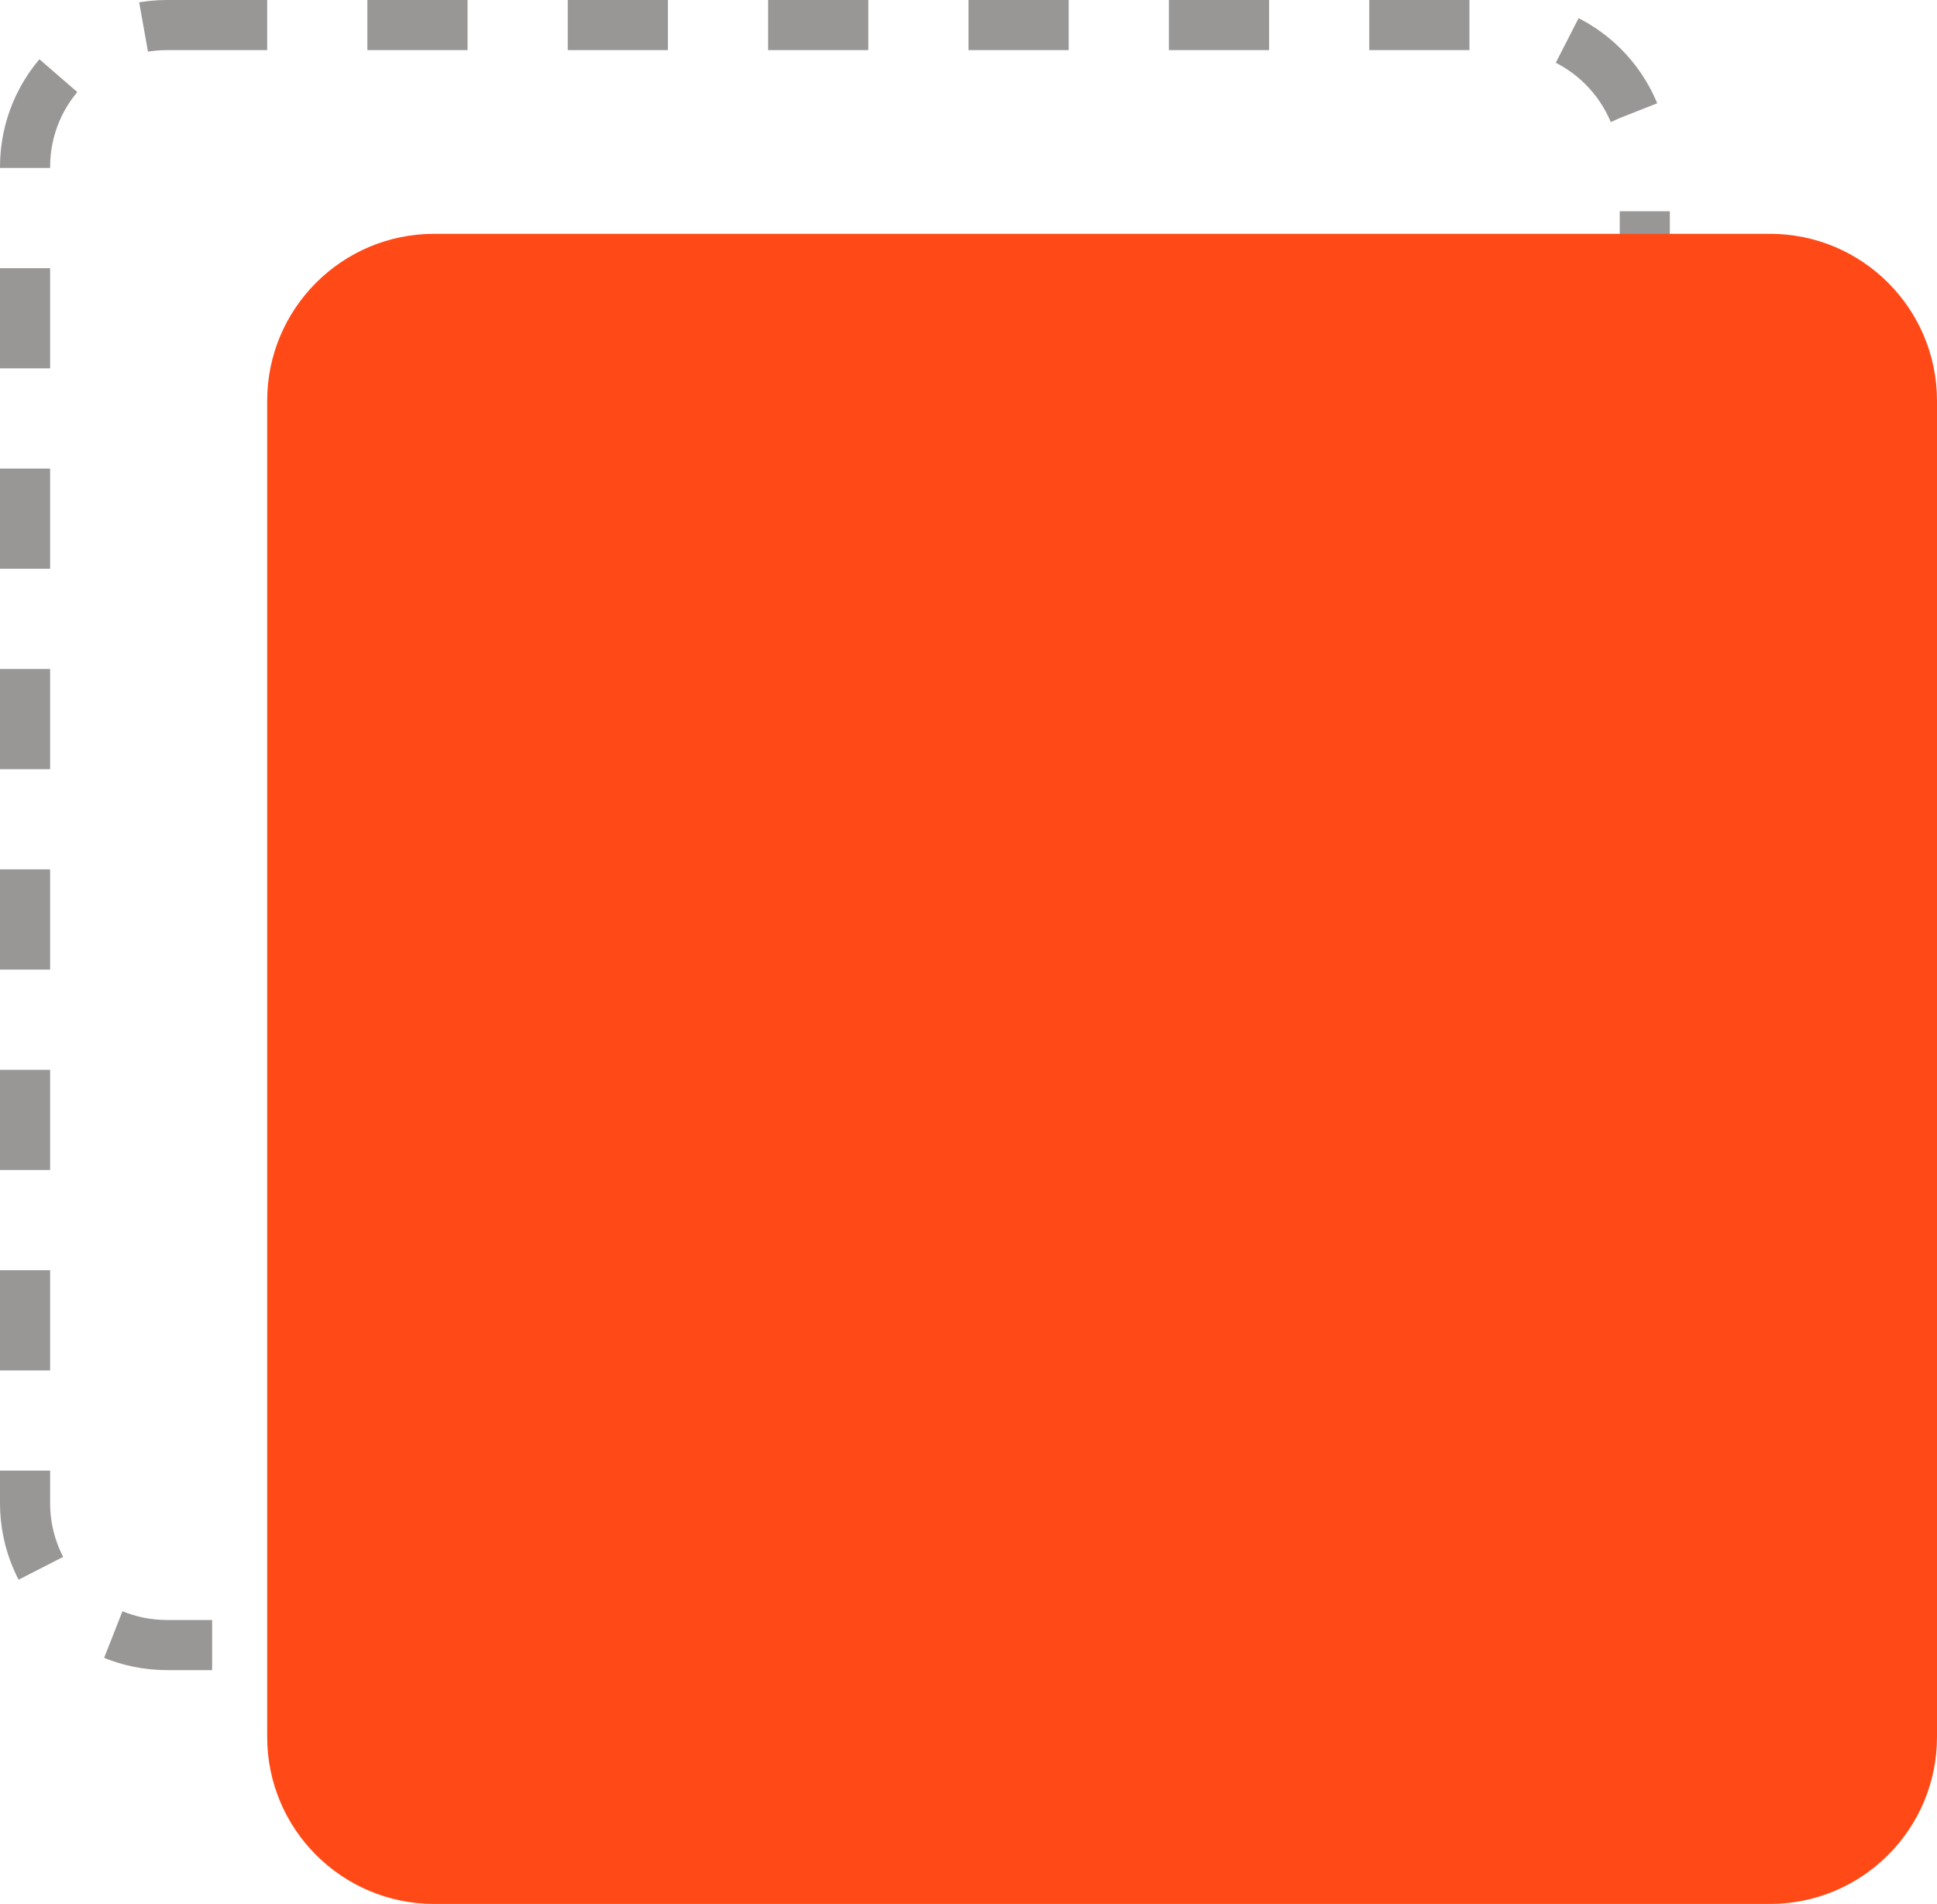
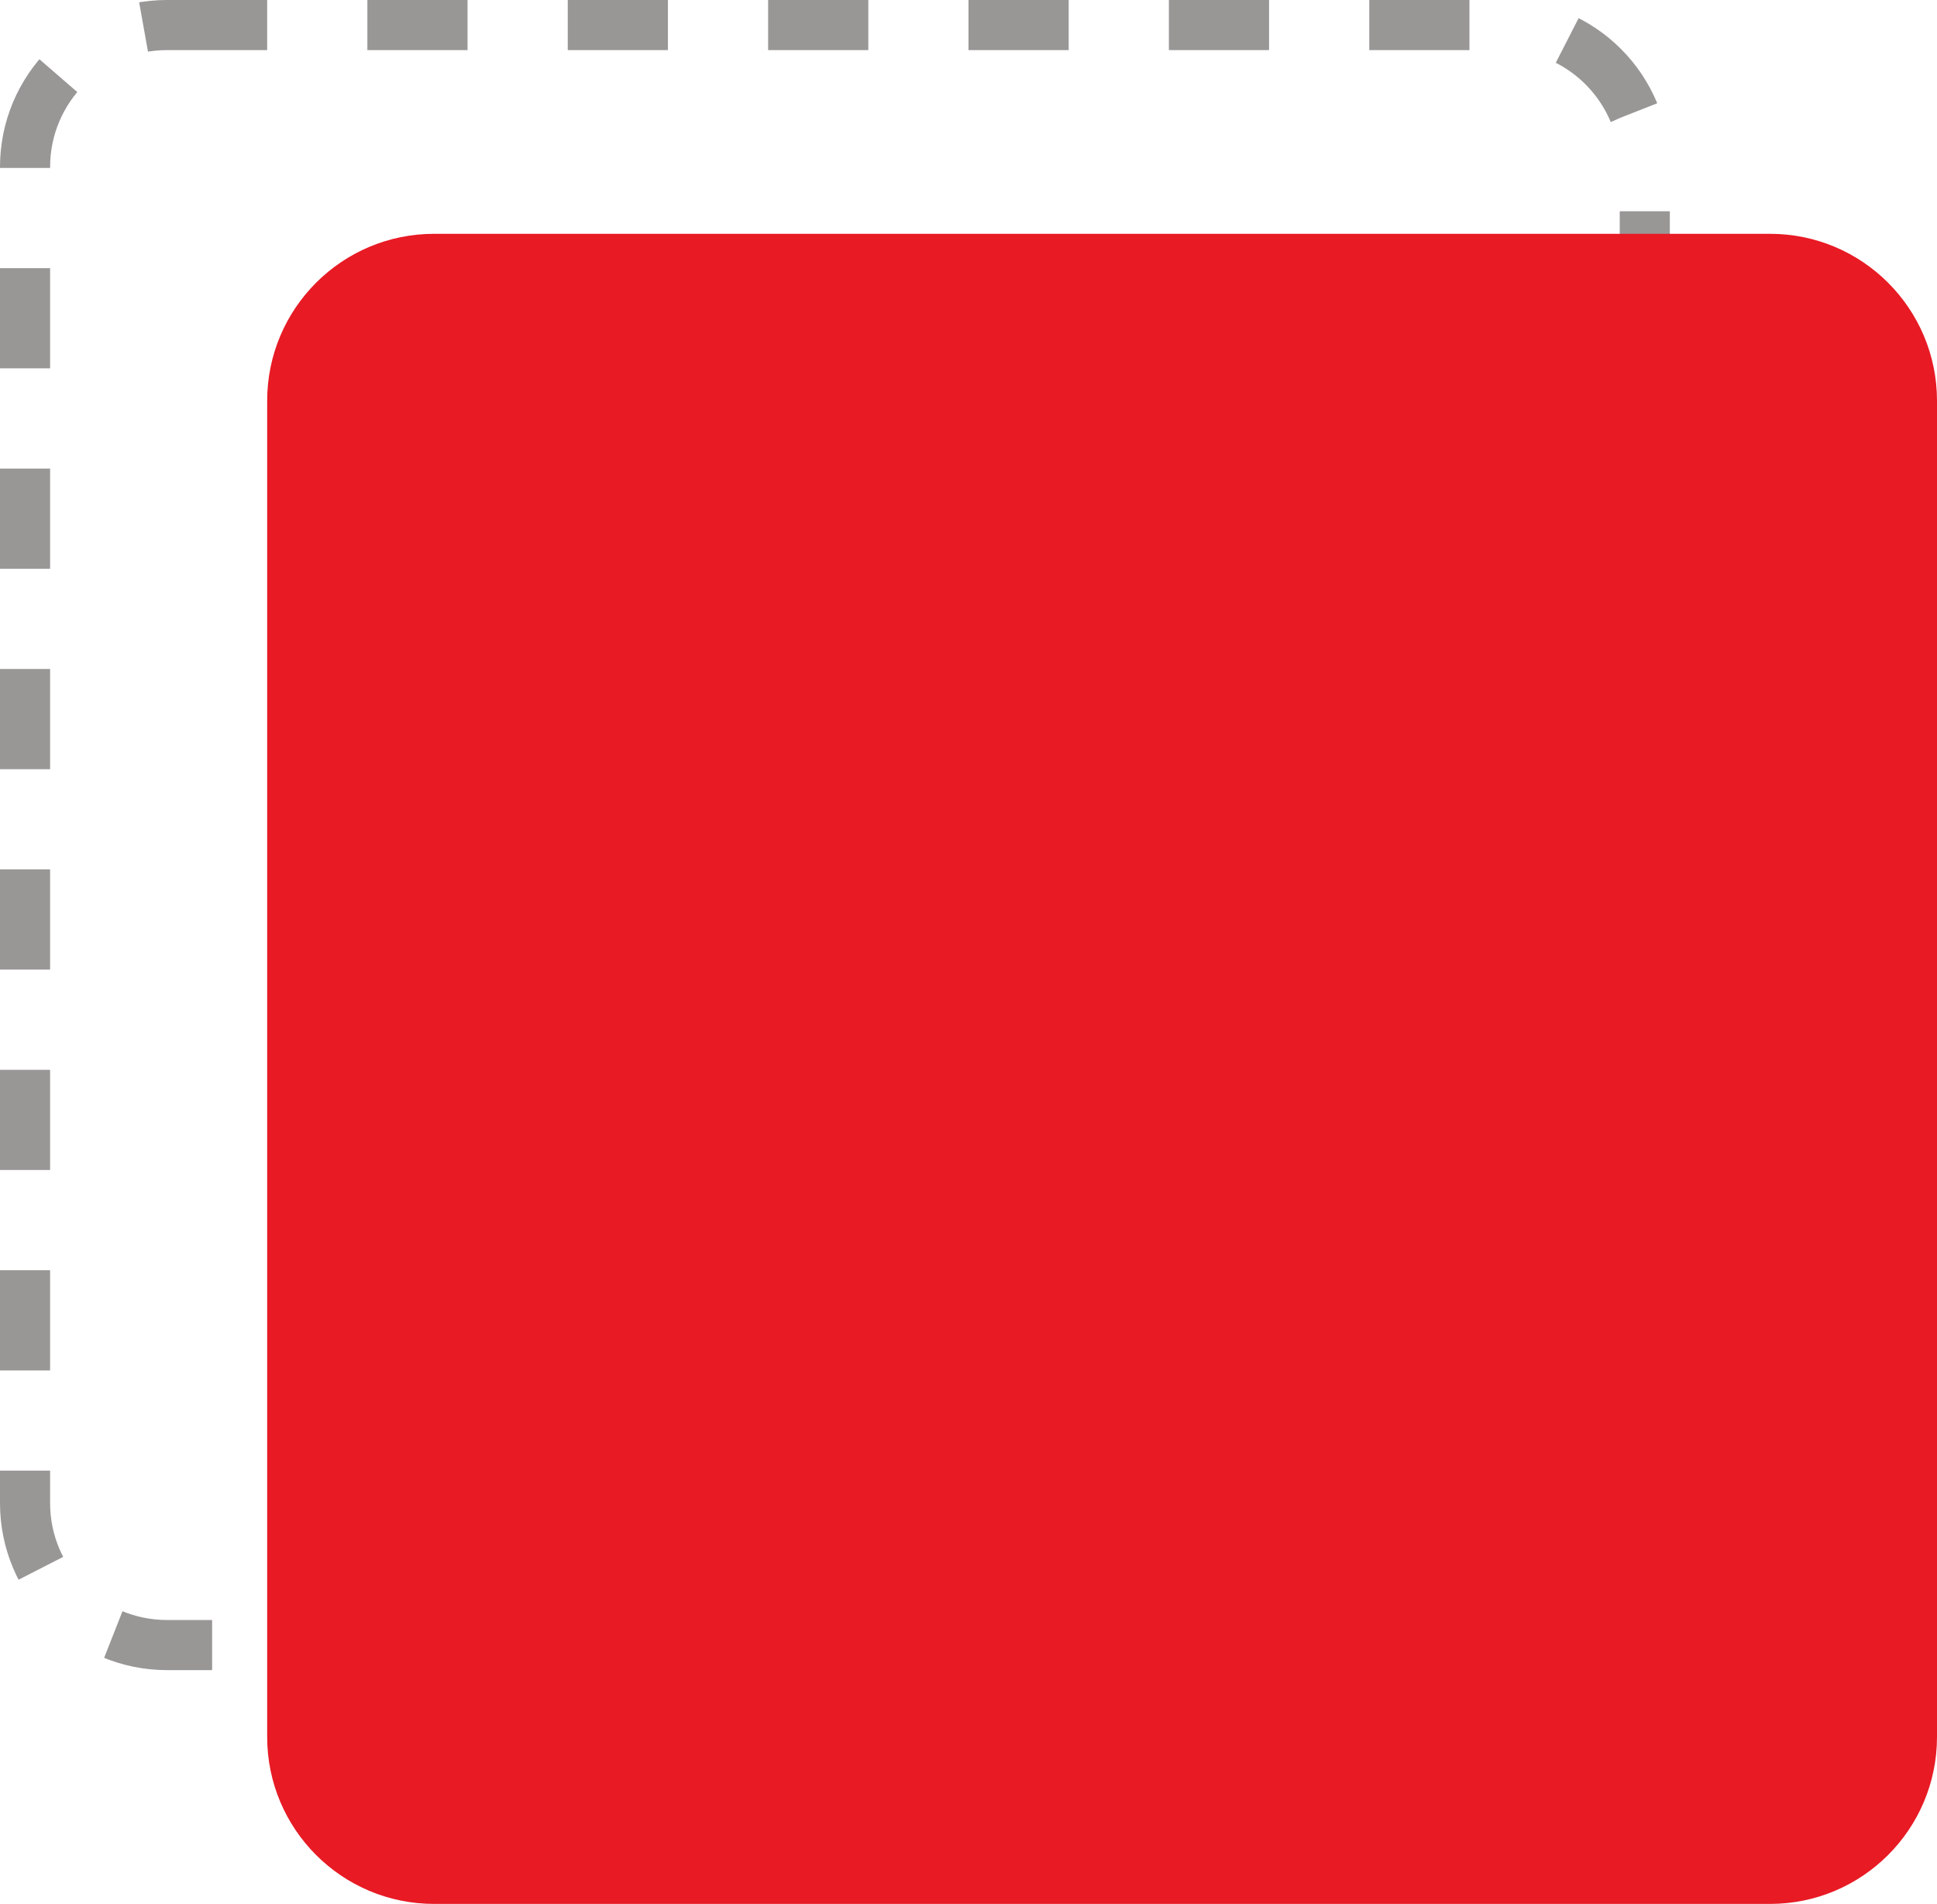
<svg xmlns="http://www.w3.org/2000/svg" width="58" height="57" viewBox="0 0 58 57" fill="none">
  <rect x="0.75" y="0.75" width="48.5" height="48.5" rx="4.25" stroke="#999696" stroke-width="1.5" stroke-dasharray="3 3" />
-   <rect x="8" y="7" width="50" height="50" rx="5" fill="#FF4A17" />
+   <rect x="8" y="7" width="50" height="50" rx="5" fill="#E81A24" />
</svg>
